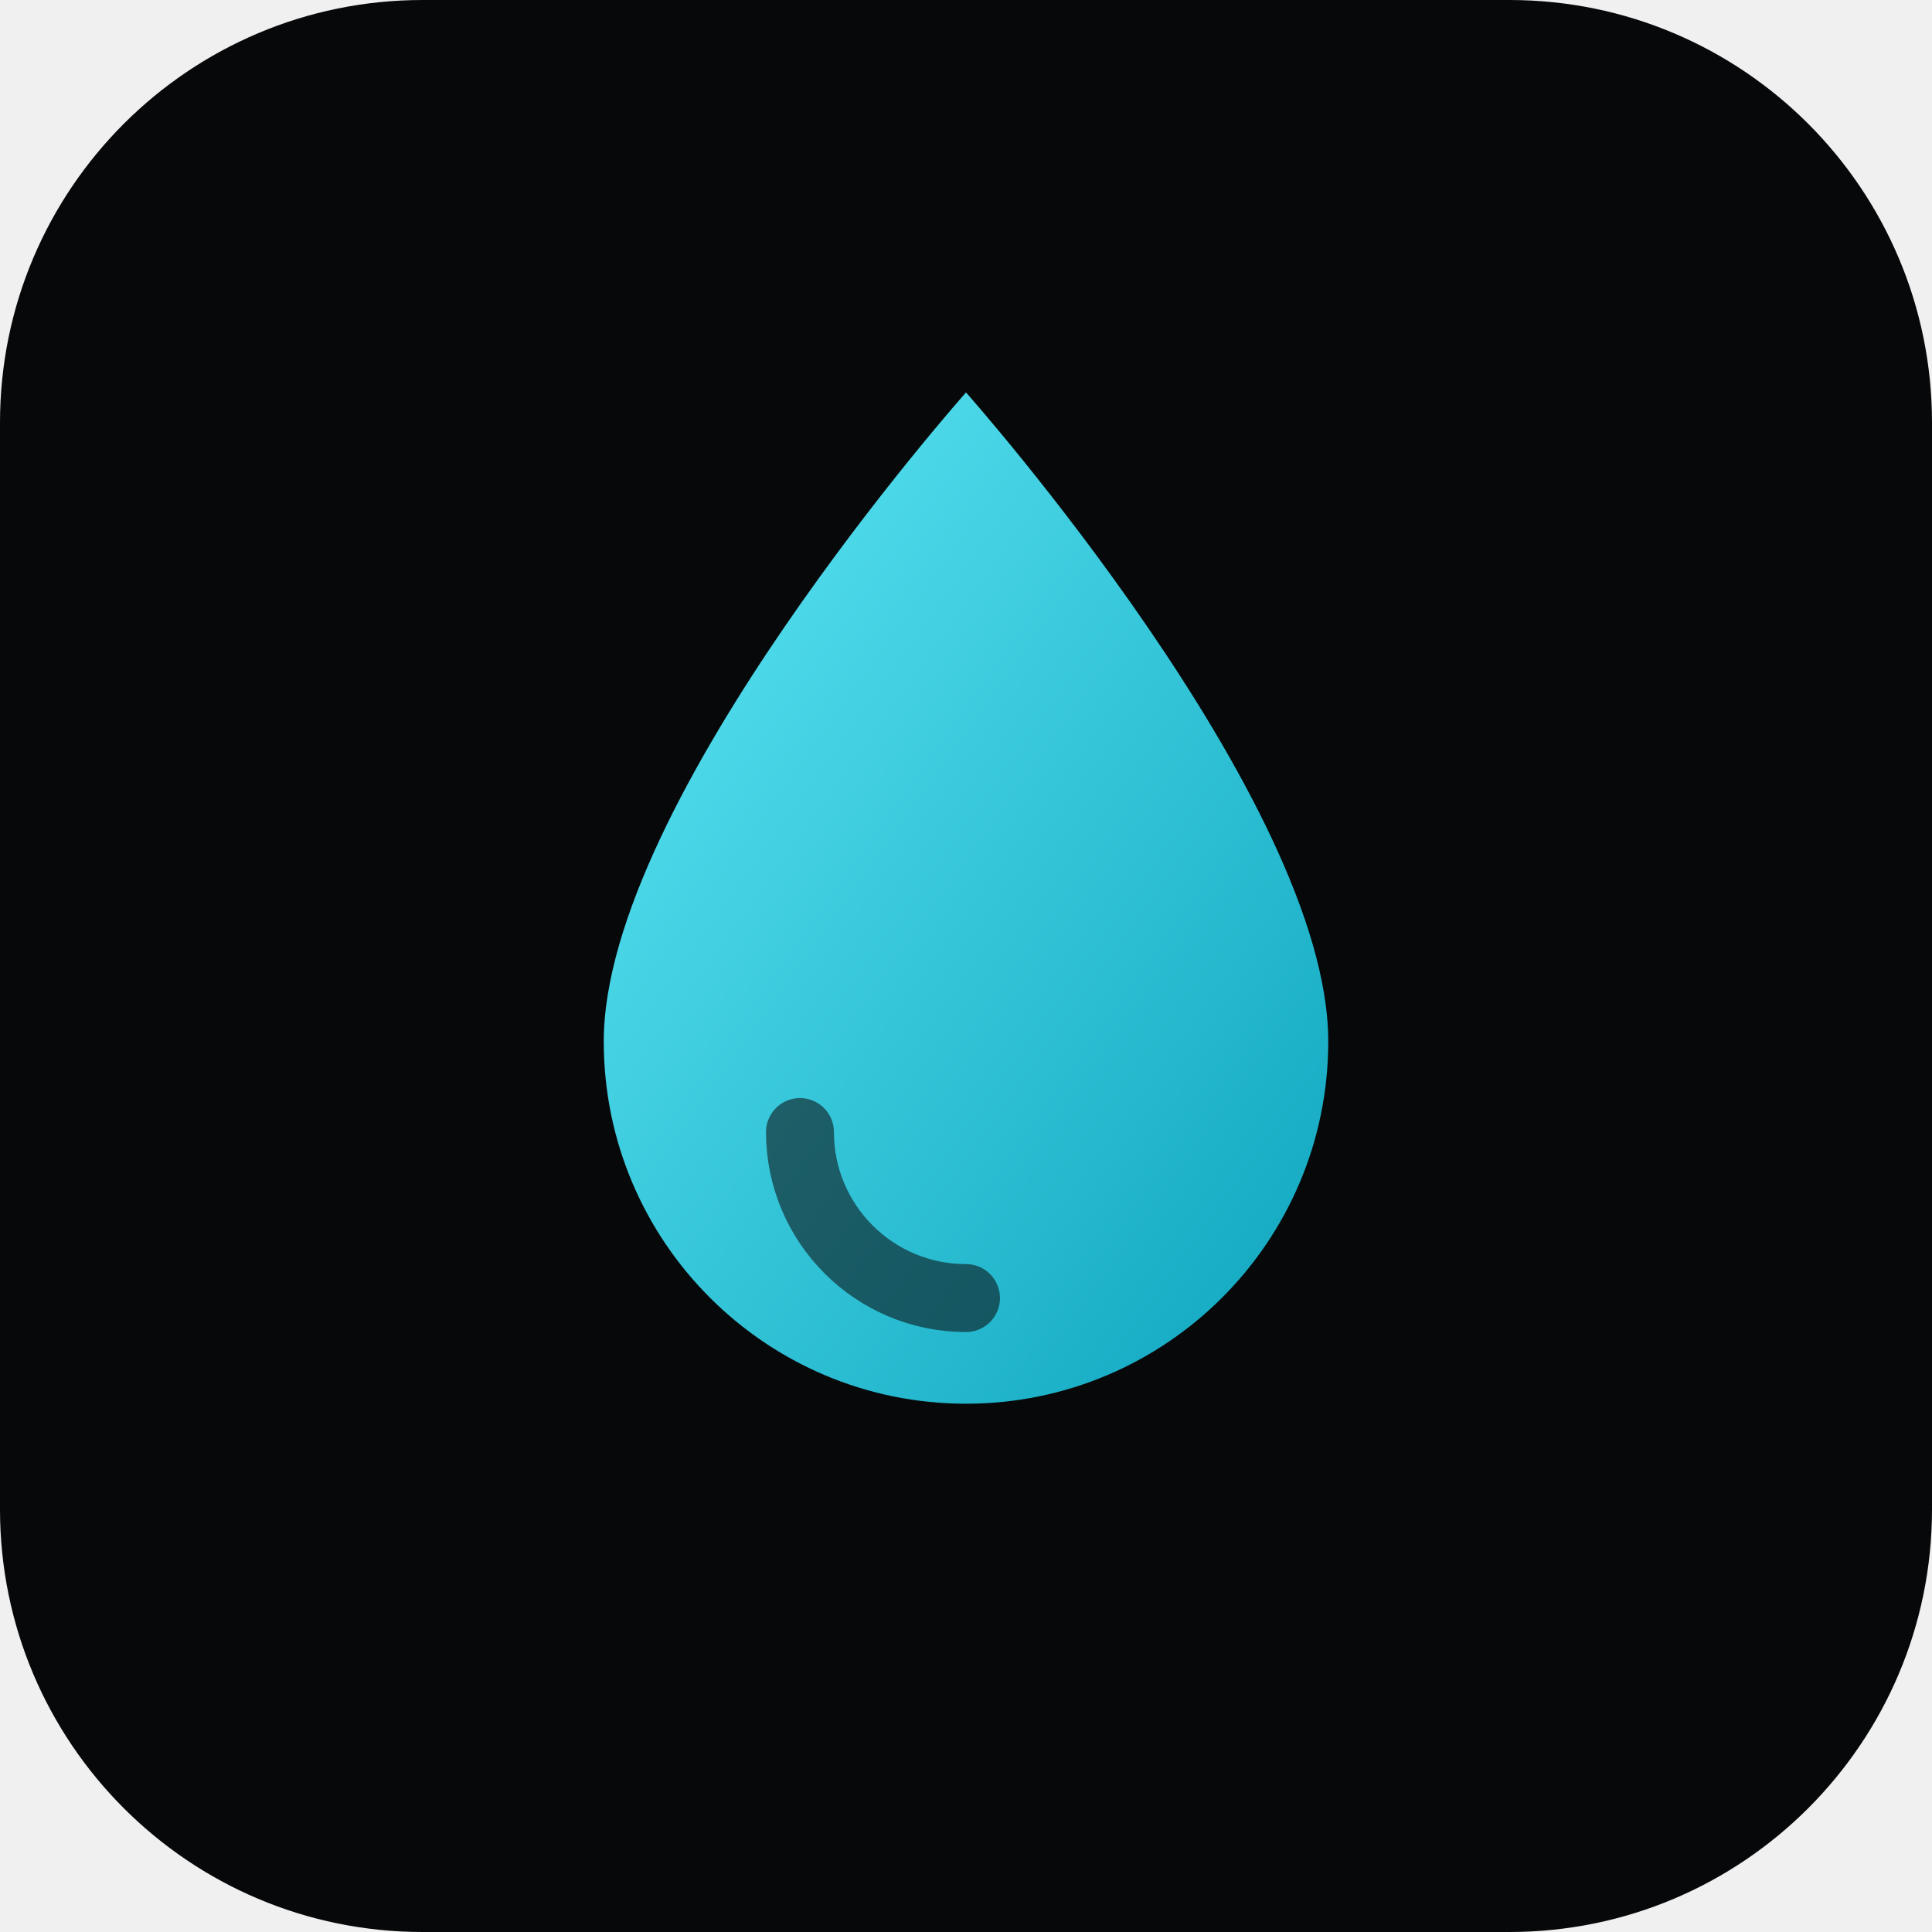
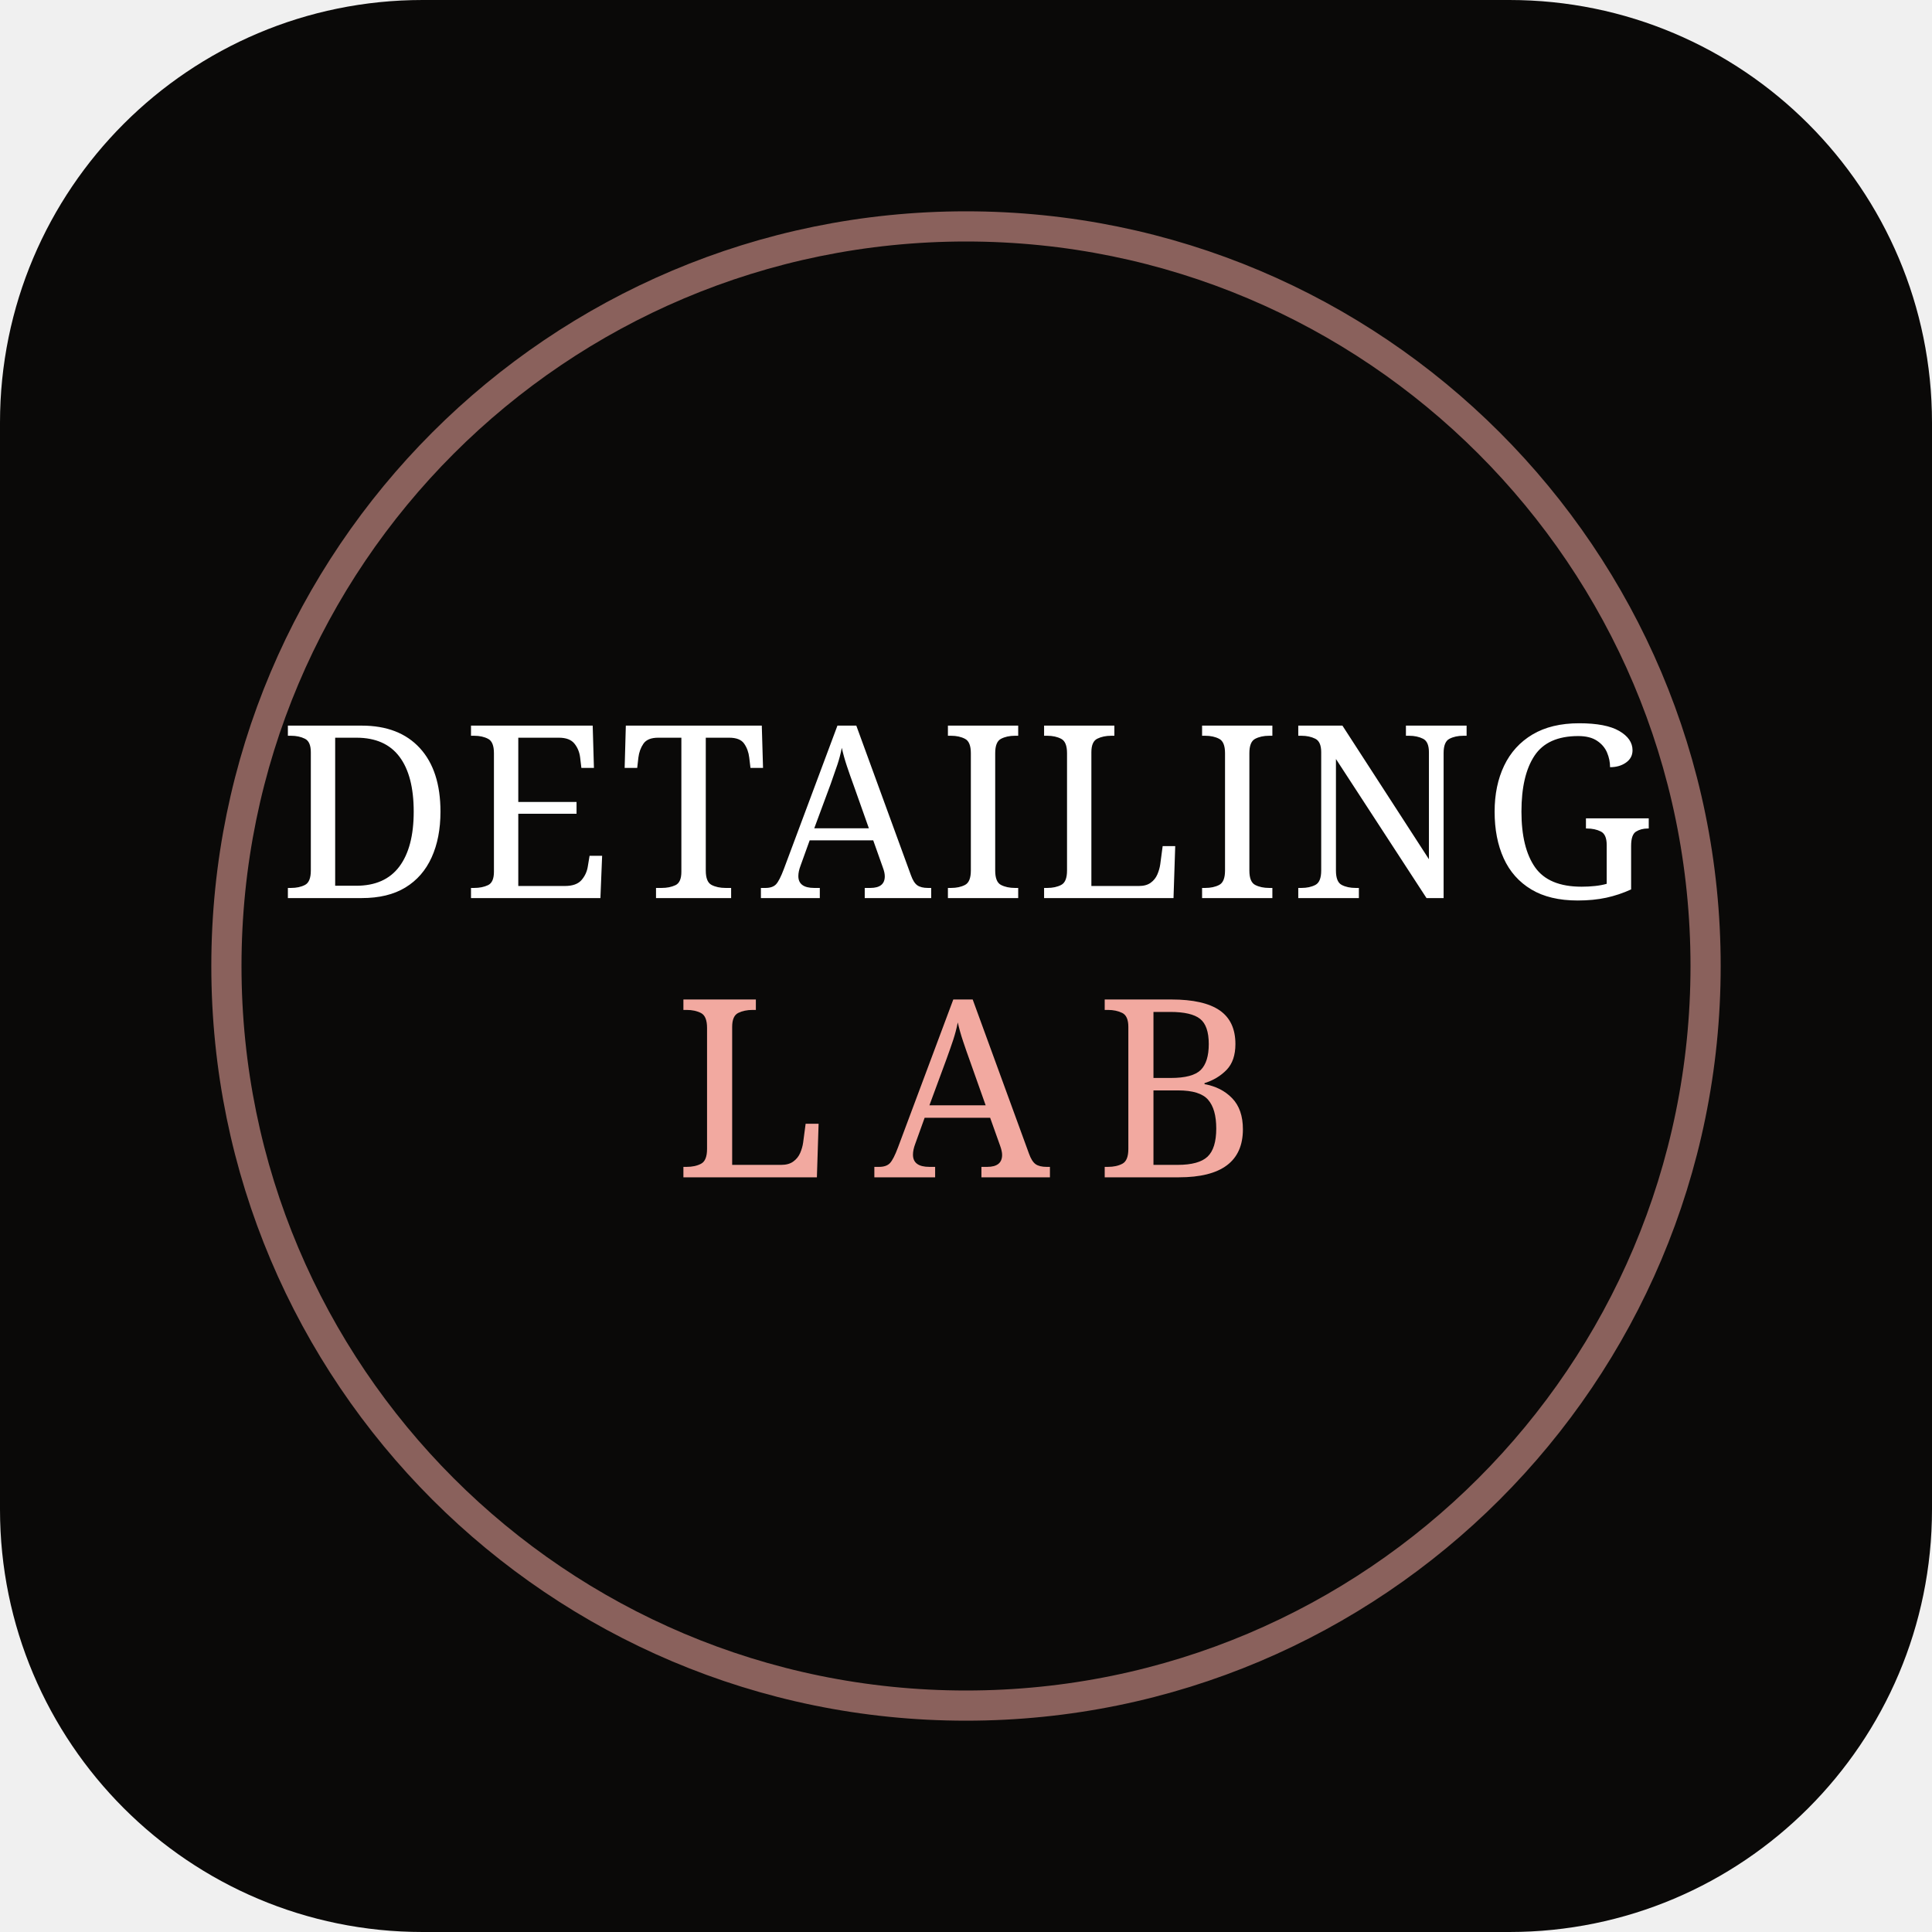
<svg xmlns="http://www.w3.org/2000/svg" viewBox="0 0 512 512">
-   <defs>
-     <linearGradient id="g" x1="0" y1="0" x2="1" y2="1">
-       <stop offset="0" stop-color="#5EE7F5" />
-       <stop offset="1" stop-color="#0EA5BE" />
-     </linearGradient>
-   </defs>
-   <rect width="512" height="512" rx="112" fill="#07080A" />
-   <path d="M256 104c0 0 96 108 96 172a96 96 0 1 1-192 0c0-64 96-172 96-172z" fill="url(#g)" />
-   <path d="M212 300a44 44 0 0 0 44 44" stroke="#07080A" stroke-width="18" stroke-linecap="round" fill="none" opacity="0.55" />
+   <rect width="512" height="512" rx="112" fill="#0A0908" />
+   <circle cx="256" cy="256" r="196" fill="none" stroke="#F2A9A0" stroke-width="8" opacity="0.55" />
+   <text x="256" y="238" text-anchor="middle" fill="#FFFFFF" font-size="64" font-family="Georgia, serif" letter-spacing="2">DETAILING</text>
+   <text x="256" y="312" text-anchor="middle" fill="#F2A9A0" font-size="66" font-family="Georgia, serif" letter-spacing="12">LAB</text>
</svg>
